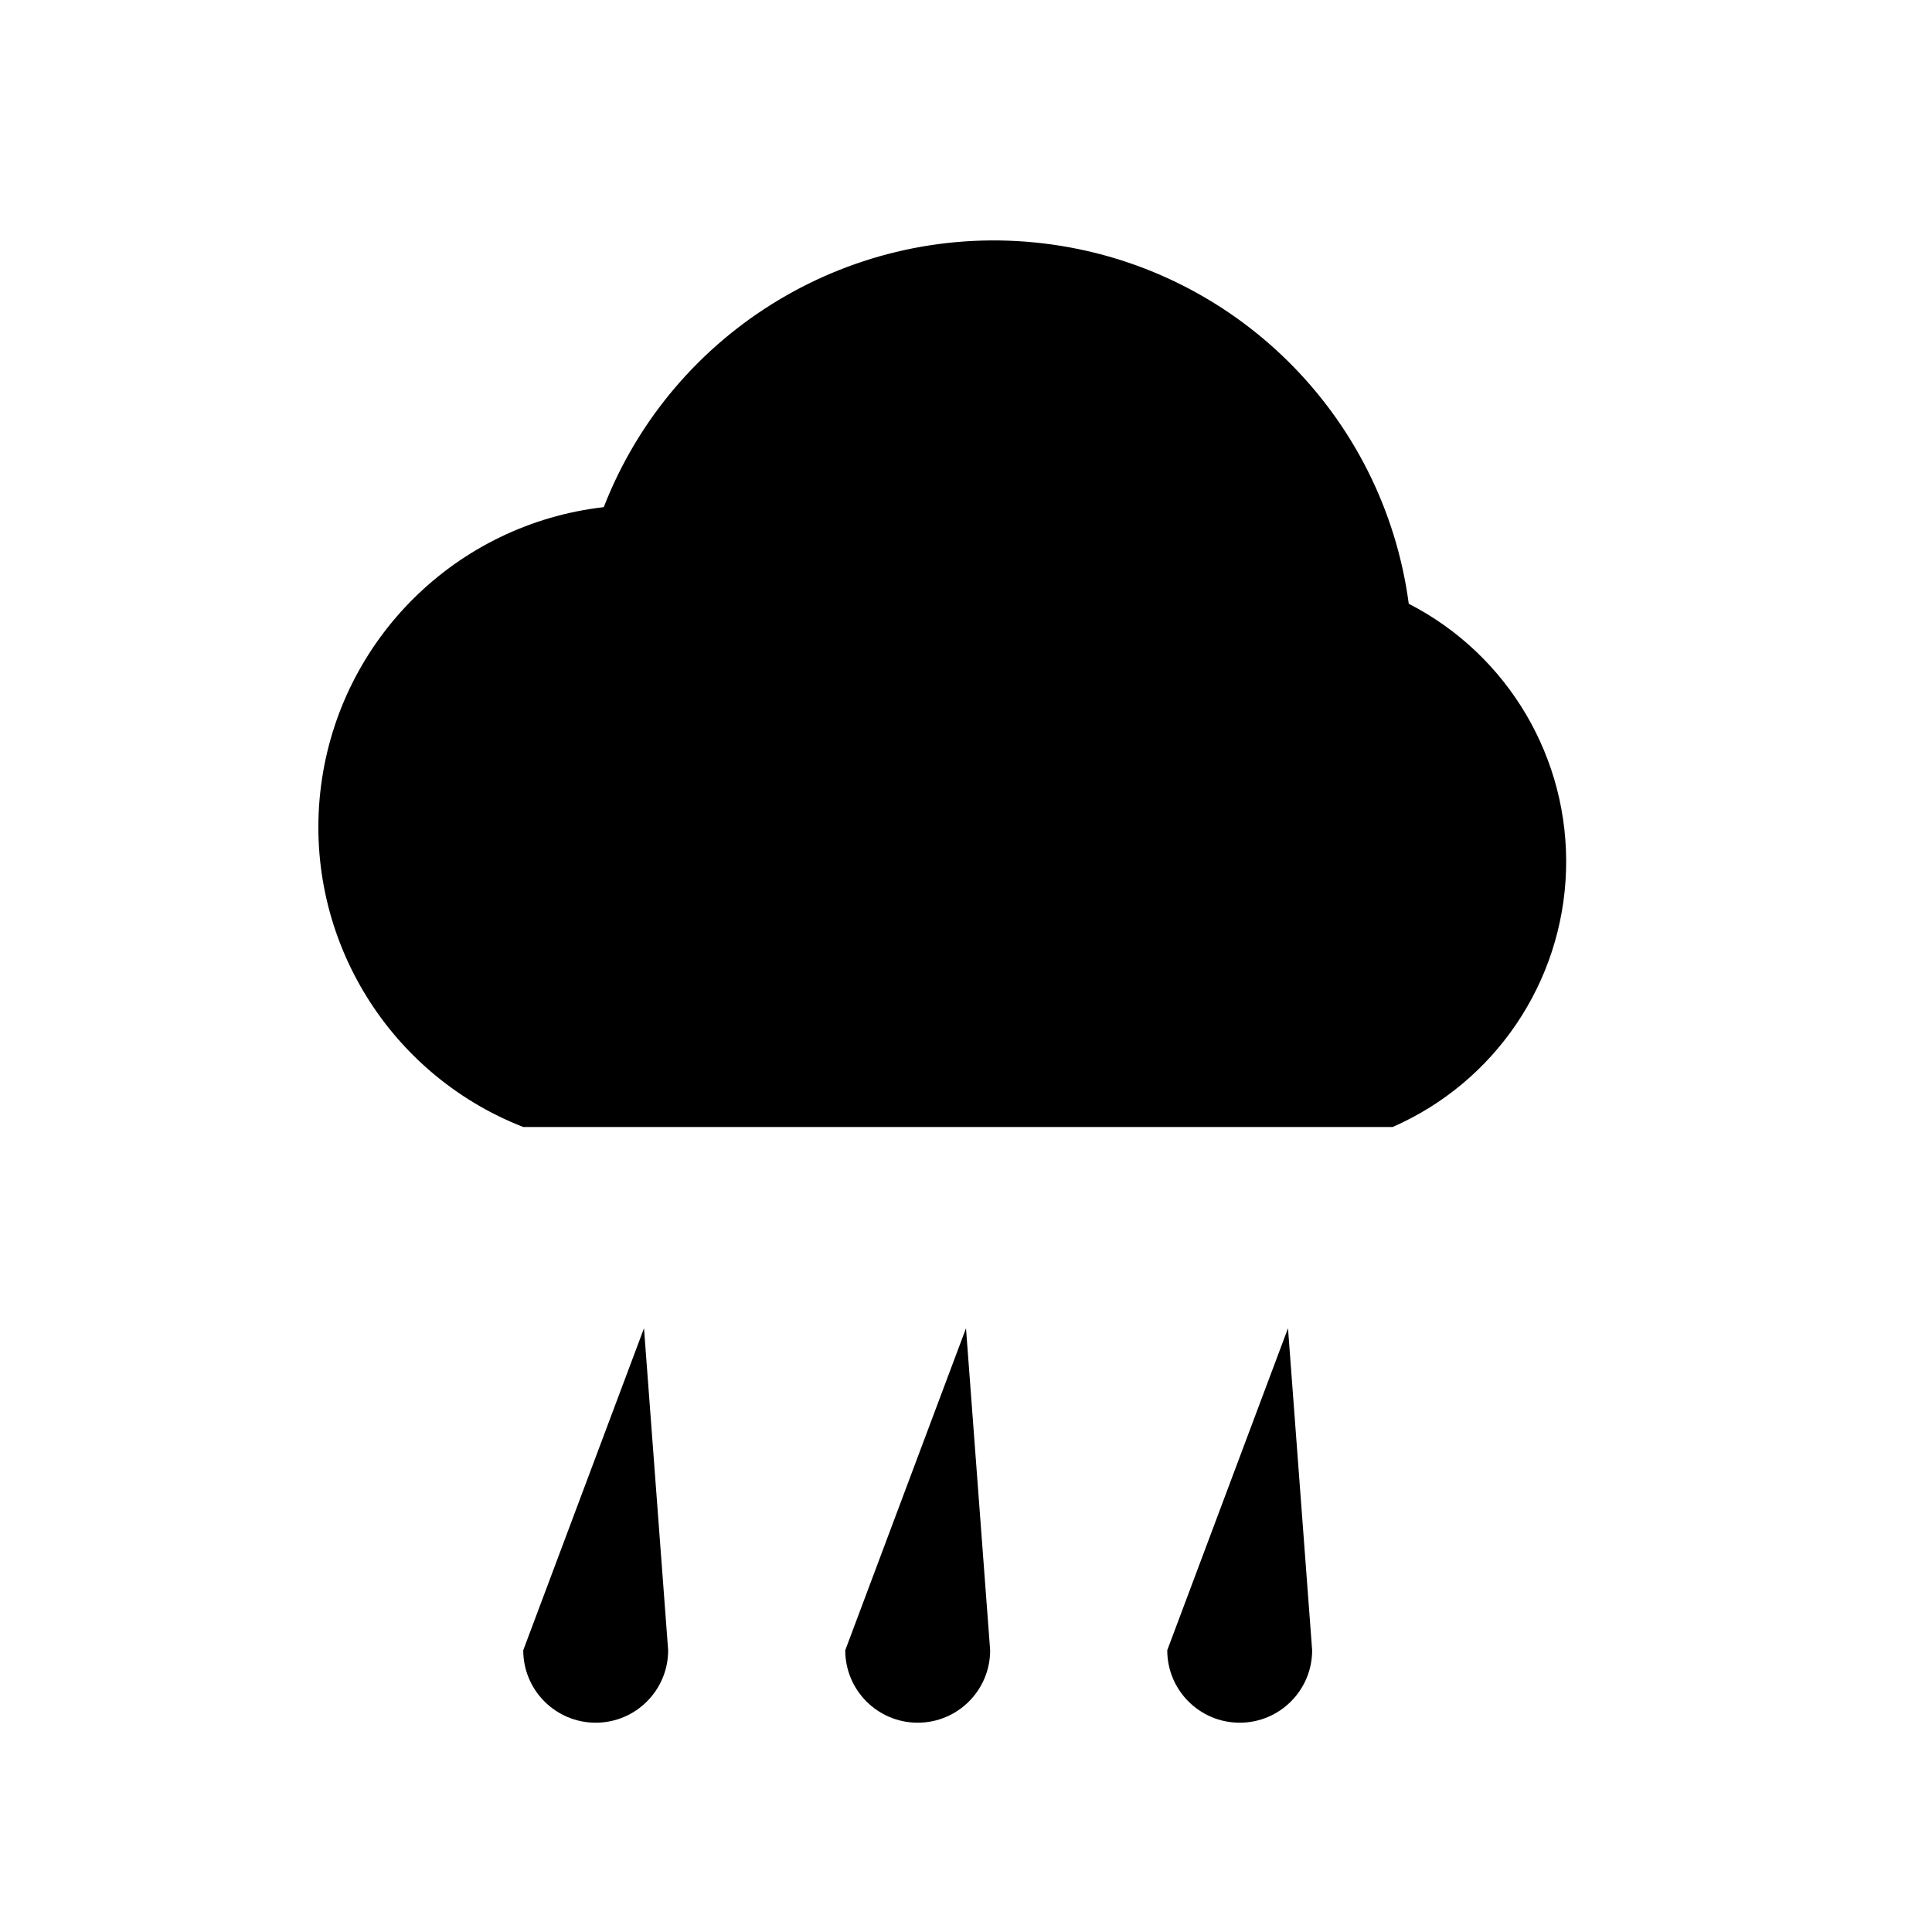
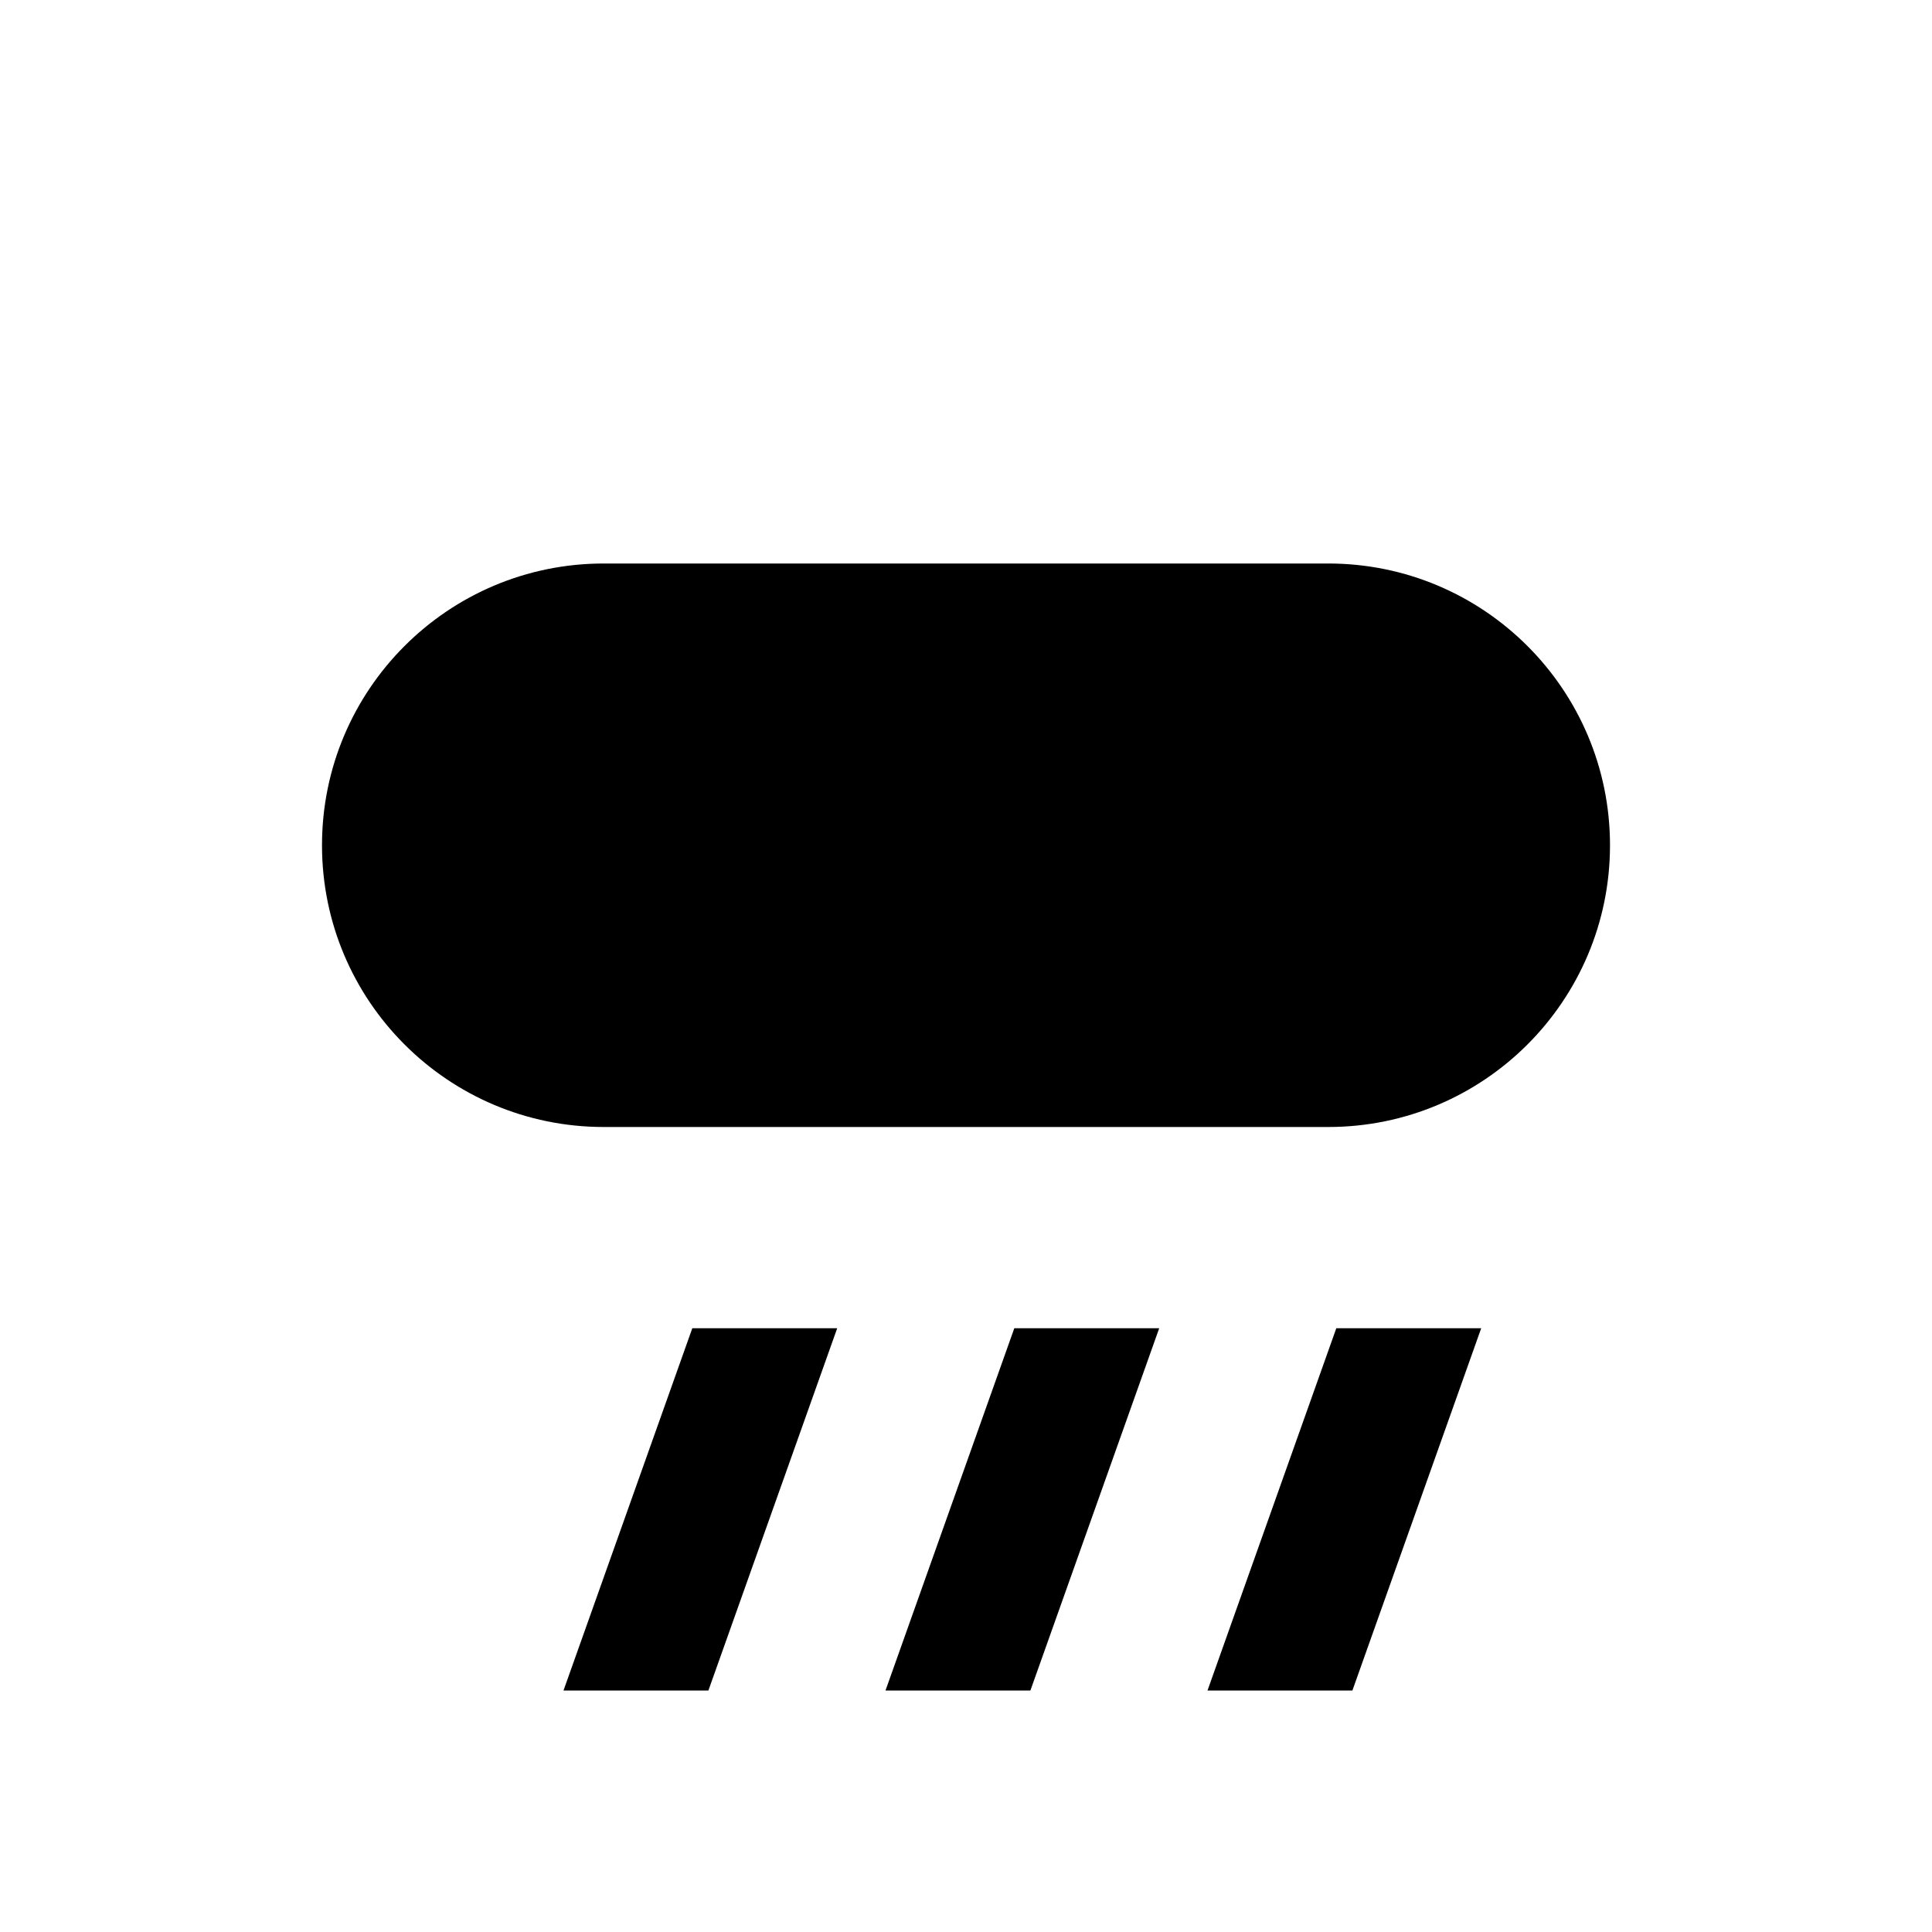
<svg xmlns="http://www.w3.org/2000/svg" viewBox="0 0 24 24" fill="#000" stroke="none">
-   <path d="M6.5,14 A4,4 0 0,1 7.5,6.3 A5.2,5.2 0 0,1 17.5,7.5 A3.6,3.6 0 0,1 17.3,14 Z" />
-   <path d="M8,16.5 L6.5,20.5 A0.9,0.9 0 0,0 8.3,20.5 Z" />
-   <path d="M12,16.5 L10.5,20.5 A0.9,0.9 0 0,0 12.3,20.5 Z" />
-   <path d="M16,16.5 L14.5,20.5 A0.9,0.9 0 0,0 16.3,20.5 Z" />
+   <rect x="4" y="7" width="16" height="7" rx="3.5" />
+   <path d="M8.6,16.5 L7,21 H8.8 L10.4,16.5 Z" />
+   <path d="M12.6,16.5 L11,21 H12.8 L14.4,16.5 Z" />
+   <path d="M16.6,16.5 L15,21 H16.8 L18.4,16.5 Z" />
</svg>
